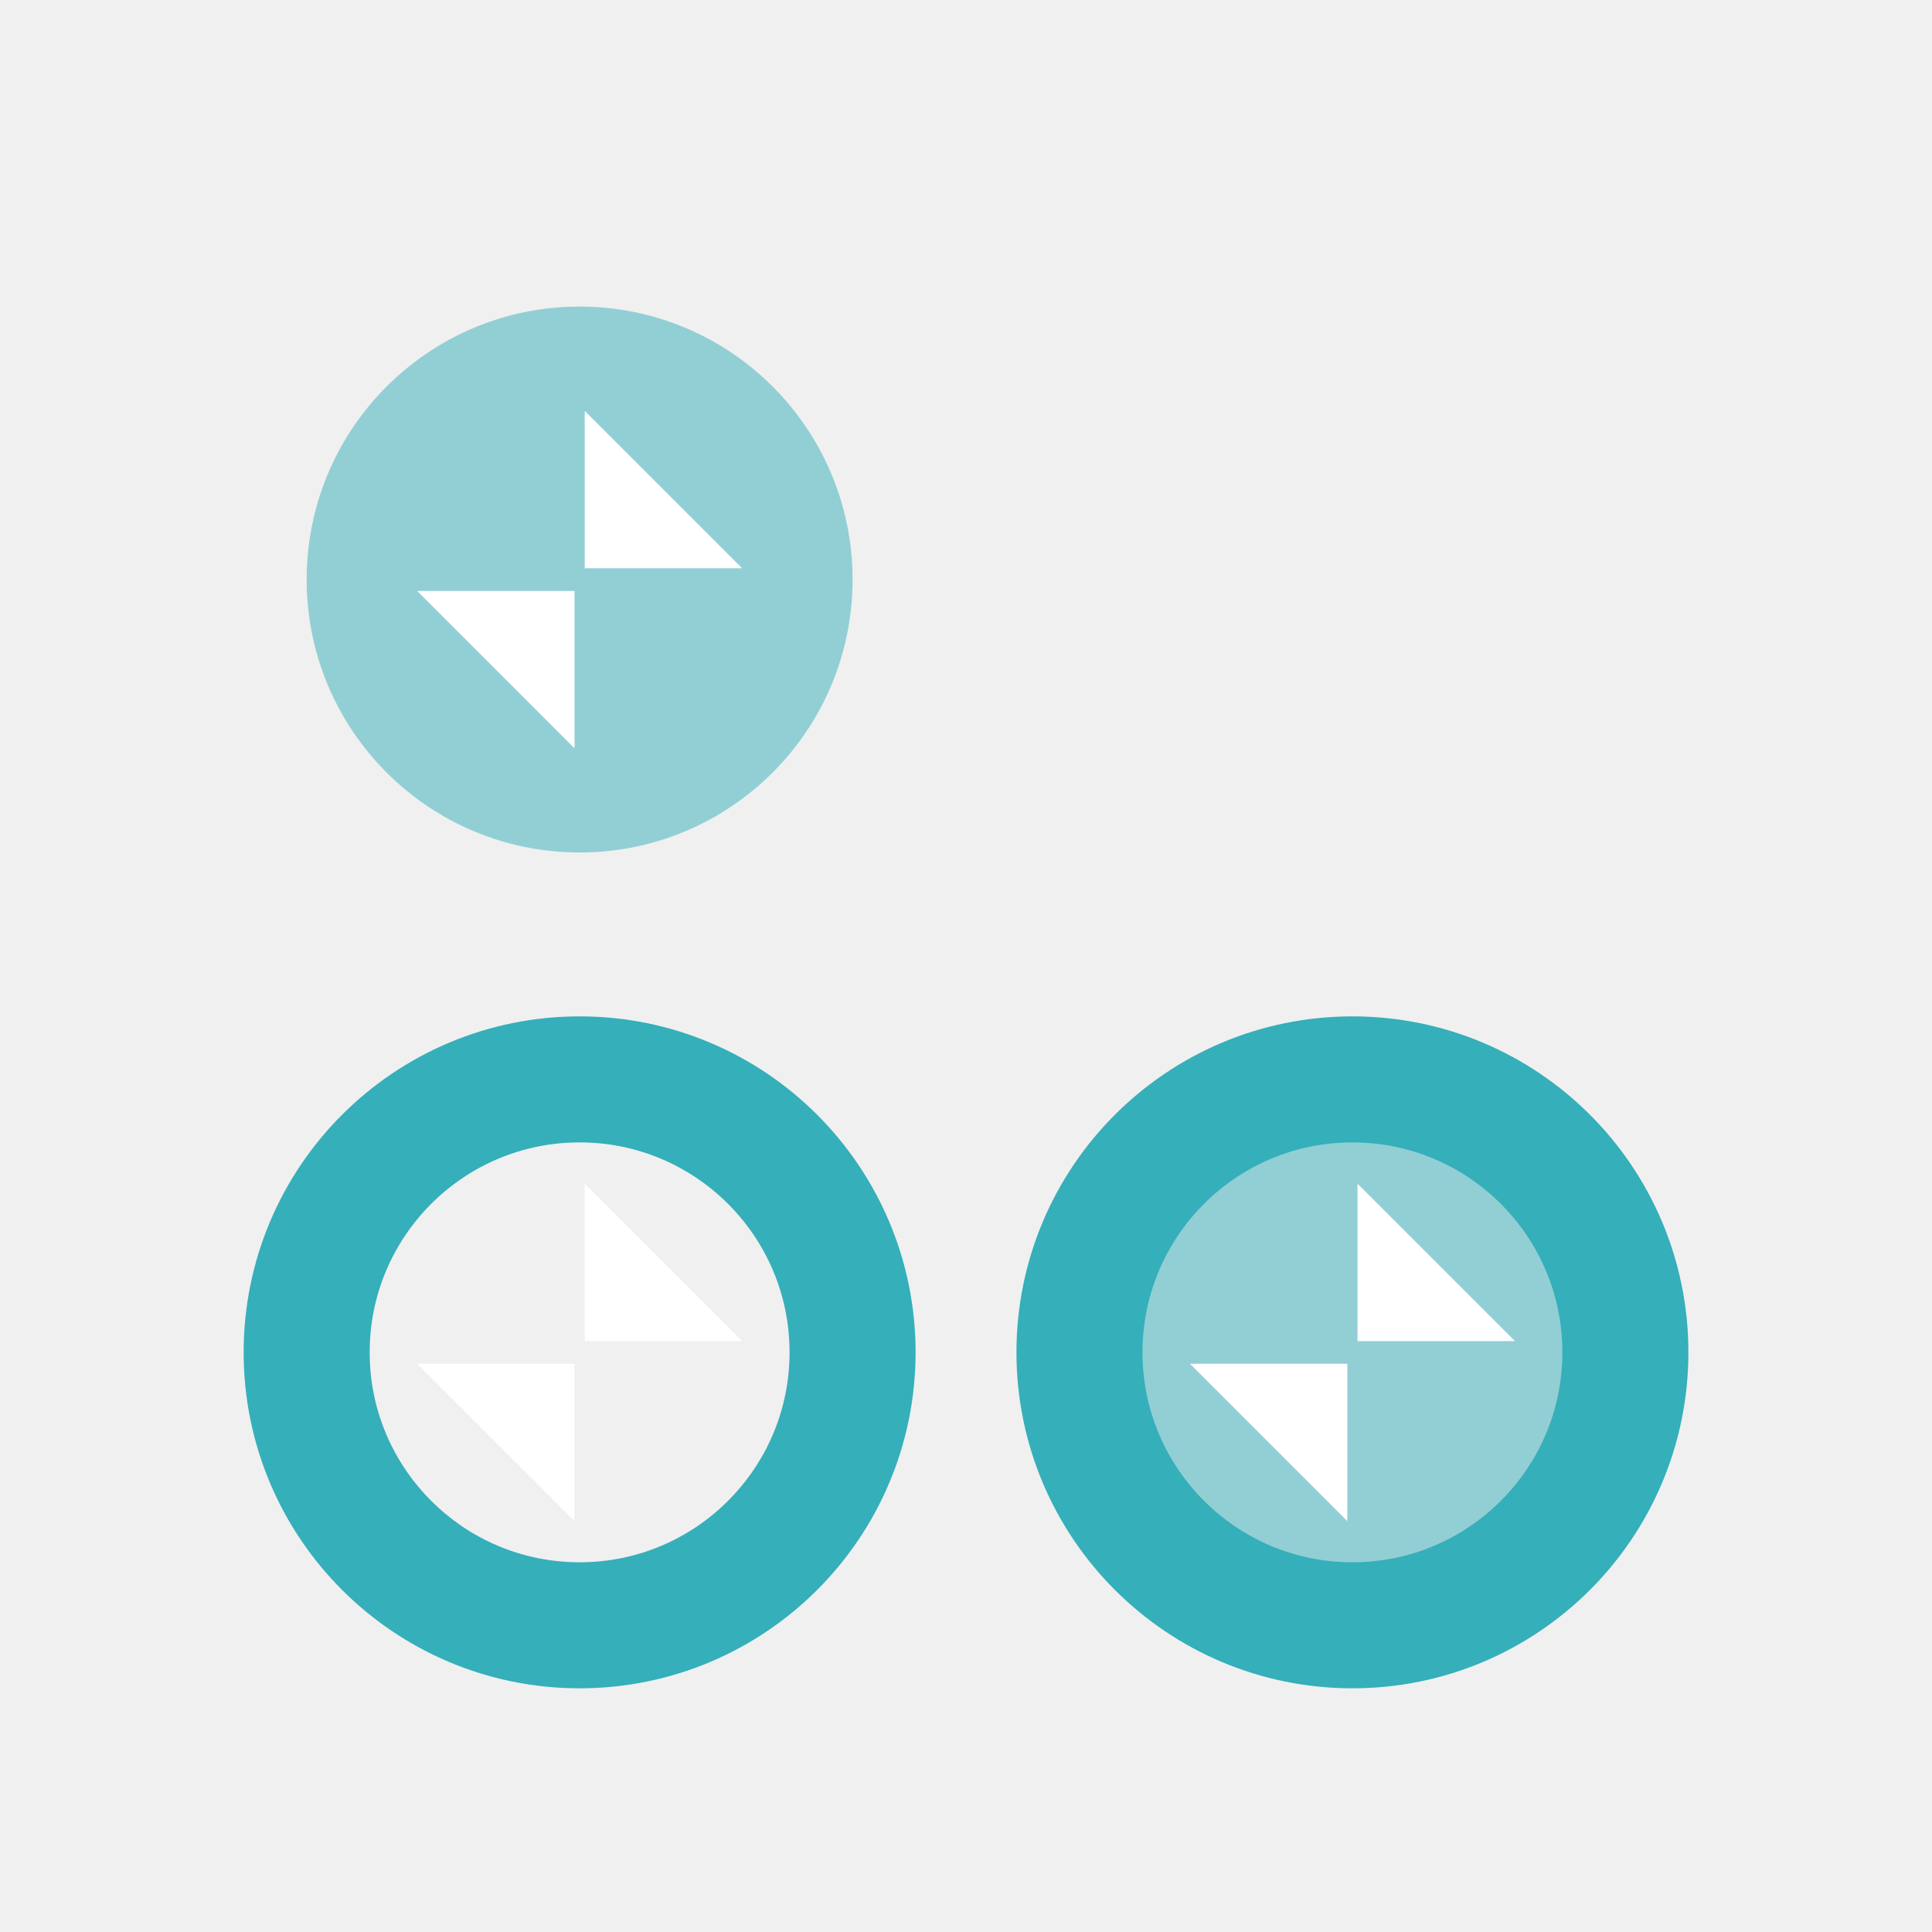
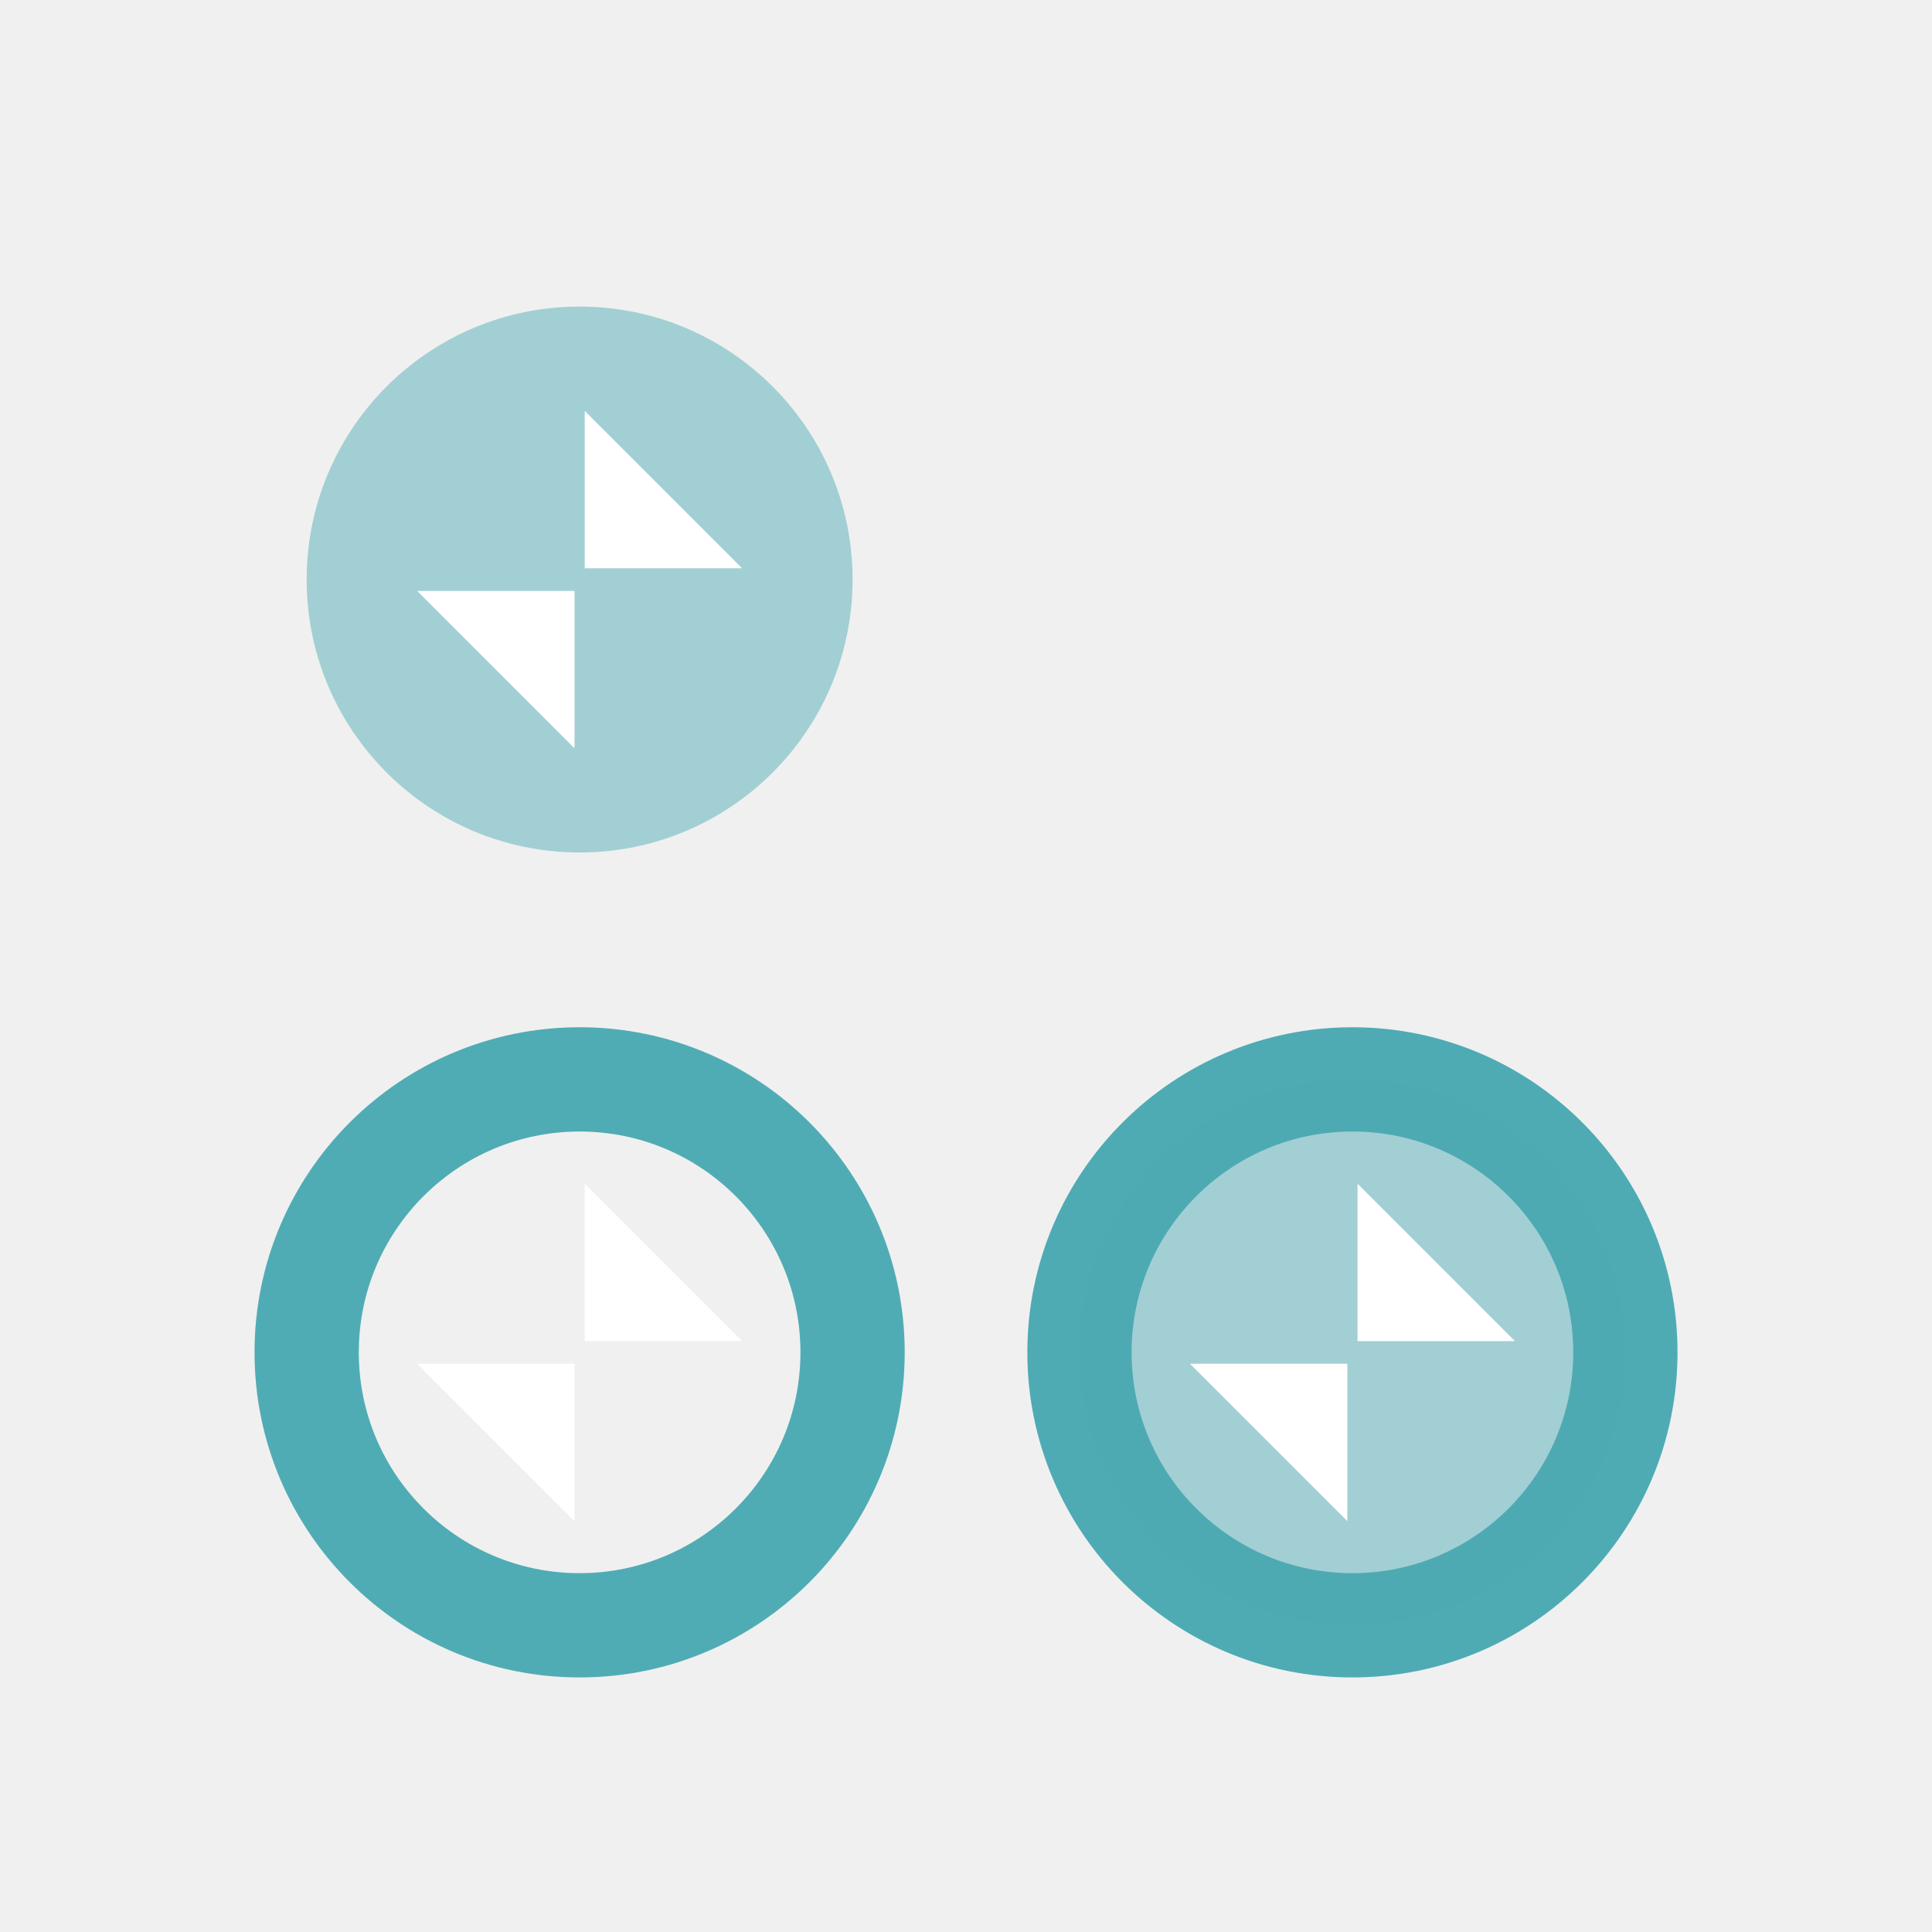
<svg xmlns="http://www.w3.org/2000/svg" width="50" height="50" viewBox="0 0 13.229 13.229" version="1.1" id="svg2031">
  <defs id="defs2025" />
  <g id="layer1" transform="translate(-0.2919235,-293.9431)">
    <g id="active-center" transform="translate(11.74474,-2.487983)">
      <rect y="303.046" x="-10.13" height="5.292" width="5.292" id="rect858" style="opacity:1;fill:none;fill-opacity:0.125;fill-rule:evenodd;stroke:none;stroke-width:3.241;stroke-linecap:round;stroke-linejoin:miter;stroke-miterlimit:4;stroke-dasharray:none;stroke-dashoffset:0;stroke-opacity:1;paint-order:normal" />
-       <circle r="1.869" cy="305.691" cx="-7.484" id="path856" style="opacity:1;fill:none;fill-opacity:1;fill-rule:evenodd;stroke:#35afba;stroke-width:0.863;stroke-linecap:round;stroke-linejoin:miter;stroke-miterlimit:4;stroke-dasharray:none;stroke-dashoffset:0;stroke-opacity:1;paint-order:normal" />
+       <circle r="1.869" cy="305.691" cx="-7.484" id="path856" style="opacity:1;fill:none;fill-opacity:1;fill-rule:evenodd;stroke:#4caab3;stroke-width:0.714;stroke-linecap:round;stroke-linejoin:miter;stroke-miterlimit:4;stroke-dasharray:none;stroke-dashoffset:0;stroke-opacity:0.973;paint-order:normal" />
      <g transform="matrix(0.5400687,0,0,0.5400687,-3.294941,142.3863)" id="g845">
        <path style="opacity:1;fill:#ffffff;fill-opacity:1;fill-rule:nonzero;stroke:none;stroke-width:0.673;stroke-linecap:square;stroke-linejoin:round;stroke-miterlimit:4;stroke-dasharray:none;stroke-dashoffset:0;stroke-opacity:1" d="m -7.825,304.514 -1.987,-1.987 0.004,-0.005 h 1.983 c 0.002,0 0.004,0.001 0.004,0.005 v 1.983 z" id="path829" />
        <path id="path831" d="m -7.688,300.243 1.987,1.987 -0.004,0.005 h -1.983 c -0.002,0 -0.004,-0.002 -0.004,-0.005 v -1.983 z" style="opacity:1;fill:#ffffff;fill-opacity:1;fill-rule:nonzero;stroke:none;stroke-width:0.673;stroke-linecap:square;stroke-linejoin:round;stroke-miterlimit:4;stroke-dasharray:none;stroke-dashoffset:0;stroke-opacity:1" />
      </g>
    </g>
    <g transform="translate(17.03641,-2.487983)" id="hover-center">
      <rect style="opacity:1;fill:none;fill-opacity:0.125;fill-rule:evenodd;stroke:none;stroke-width:3.241;stroke-linecap:round;stroke-linejoin:miter;stroke-miterlimit:4;stroke-dasharray:none;stroke-dashoffset:0;stroke-opacity:1;paint-order:normal" id="rect833" width="5.292" height="5.292" x="-10.13" y="303.046" />
-       <circle style="opacity:1;fill:#35afba;fill-opacity:0.51;fill-rule:evenodd;stroke:#35afba;stroke-width:0.863;stroke-linecap:round;stroke-linejoin:miter;stroke-miterlimit:4;stroke-dasharray:none;stroke-dashoffset:0;stroke-opacity:1;paint-order:normal" id="circle835" cx="-7.484" cy="305.691" r="1.869" />
+       <circle style="opacity:1;fill:#4caab3;fill-opacity:0.471;fill-rule:evenodd;stroke:#4caab3;stroke-width:0.714;stroke-linecap:round;stroke-linejoin:miter;stroke-miterlimit:4;stroke-dasharray:none;stroke-dashoffset:0;stroke-opacity:0.988;paint-order:normal" id="circle835" cx="-7.484" cy="305.691" r="1.869" />
      <g id="g841" transform="matrix(0.5400687,0,0,0.5400687,-3.294941,142.3863)">
        <path id="path837" d="m -7.825,304.514 -1.987,-1.987 0.004,-0.005 h 1.983 c 0.002,0 0.004,0.001 0.004,0.005 v 1.983 z" style="opacity:1;fill:#ffffff;fill-opacity:1;fill-rule:nonzero;stroke:none;stroke-width:0.673;stroke-linecap:square;stroke-linejoin:round;stroke-miterlimit:4;stroke-dasharray:none;stroke-dashoffset:0;stroke-opacity:1" />
        <path style="opacity:1;fill:#ffffff;fill-opacity:1;fill-rule:nonzero;stroke:none;stroke-width:0.673;stroke-linecap:square;stroke-linejoin:round;stroke-miterlimit:4;stroke-dasharray:none;stroke-dashoffset:0;stroke-opacity:1" d="m -7.688,300.243 1.987,1.987 -0.004,0.005 h -1.983 c -0.002,0 -0.004,-0.002 -0.004,-0.005 v -1.983 z" id="path839" />
      </g>
    </g>
    <g transform="translate(11.74474,-7.77964)" id="pressed-center">
      <rect style="opacity:1;fill:none;fill-opacity:0.125;fill-rule:evenodd;stroke:none;stroke-width:3.241;stroke-linecap:round;stroke-linejoin:miter;stroke-miterlimit:4;stroke-dasharray:none;stroke-dashoffset:0;stroke-opacity:1;paint-order:normal" id="rect845" width="5.292" height="5.292" x="-10.13" y="303.046" />
-       <circle style="opacity:1;fill:#35afba;fill-opacity:0.51;fill-rule:evenodd;stroke:none;stroke-width:0.863;stroke-linecap:round;stroke-linejoin:miter;stroke-miterlimit:4;stroke-dasharray:none;stroke-dashoffset:0;stroke-opacity:1;paint-order:normal" id="circle847" cx="-7.484" cy="305.691" r="1.869" />
+       <circle style="opacity:1;fill:#4caab3;fill-opacity:0.471;fill-rule:evenodd;stroke:none;stroke-width:0.863;stroke-linecap:round;stroke-linejoin:miter;stroke-miterlimit:4;stroke-dasharray:none;stroke-dashoffset:0;stroke-opacity:1;paint-order:normal" id="circle847" cx="-7.484" cy="305.691" r="1.869" />
      <g id="g853" transform="matrix(0.5400687,0,0,0.5400687,-3.294941,142.3863)">
        <path id="path849" d="m -7.825,304.514 -1.987,-1.987 0.004,-0.005 h 1.983 c 0.002,0 0.004,0.001 0.004,0.005 v 1.983 z" style="opacity:1;fill:#ffffff;fill-opacity:1;fill-rule:nonzero;stroke:none;stroke-width:0.673;stroke-linecap:square;stroke-linejoin:round;stroke-miterlimit:4;stroke-dasharray:none;stroke-dashoffset:0;stroke-opacity:1" />
        <path style="opacity:1;fill:#ffffff;fill-opacity:1;fill-rule:nonzero;stroke:none;stroke-width:0.673;stroke-linecap:square;stroke-linejoin:round;stroke-miterlimit:4;stroke-dasharray:none;stroke-dashoffset:0;stroke-opacity:1" d="m -7.688,300.243 1.987,1.987 -0.004,0.005 h -1.983 c -0.002,0 -0.004,-0.002 -0.004,-0.005 v -1.983 z" id="path851" />
      </g>
    </g>
  </g>
</svg>
